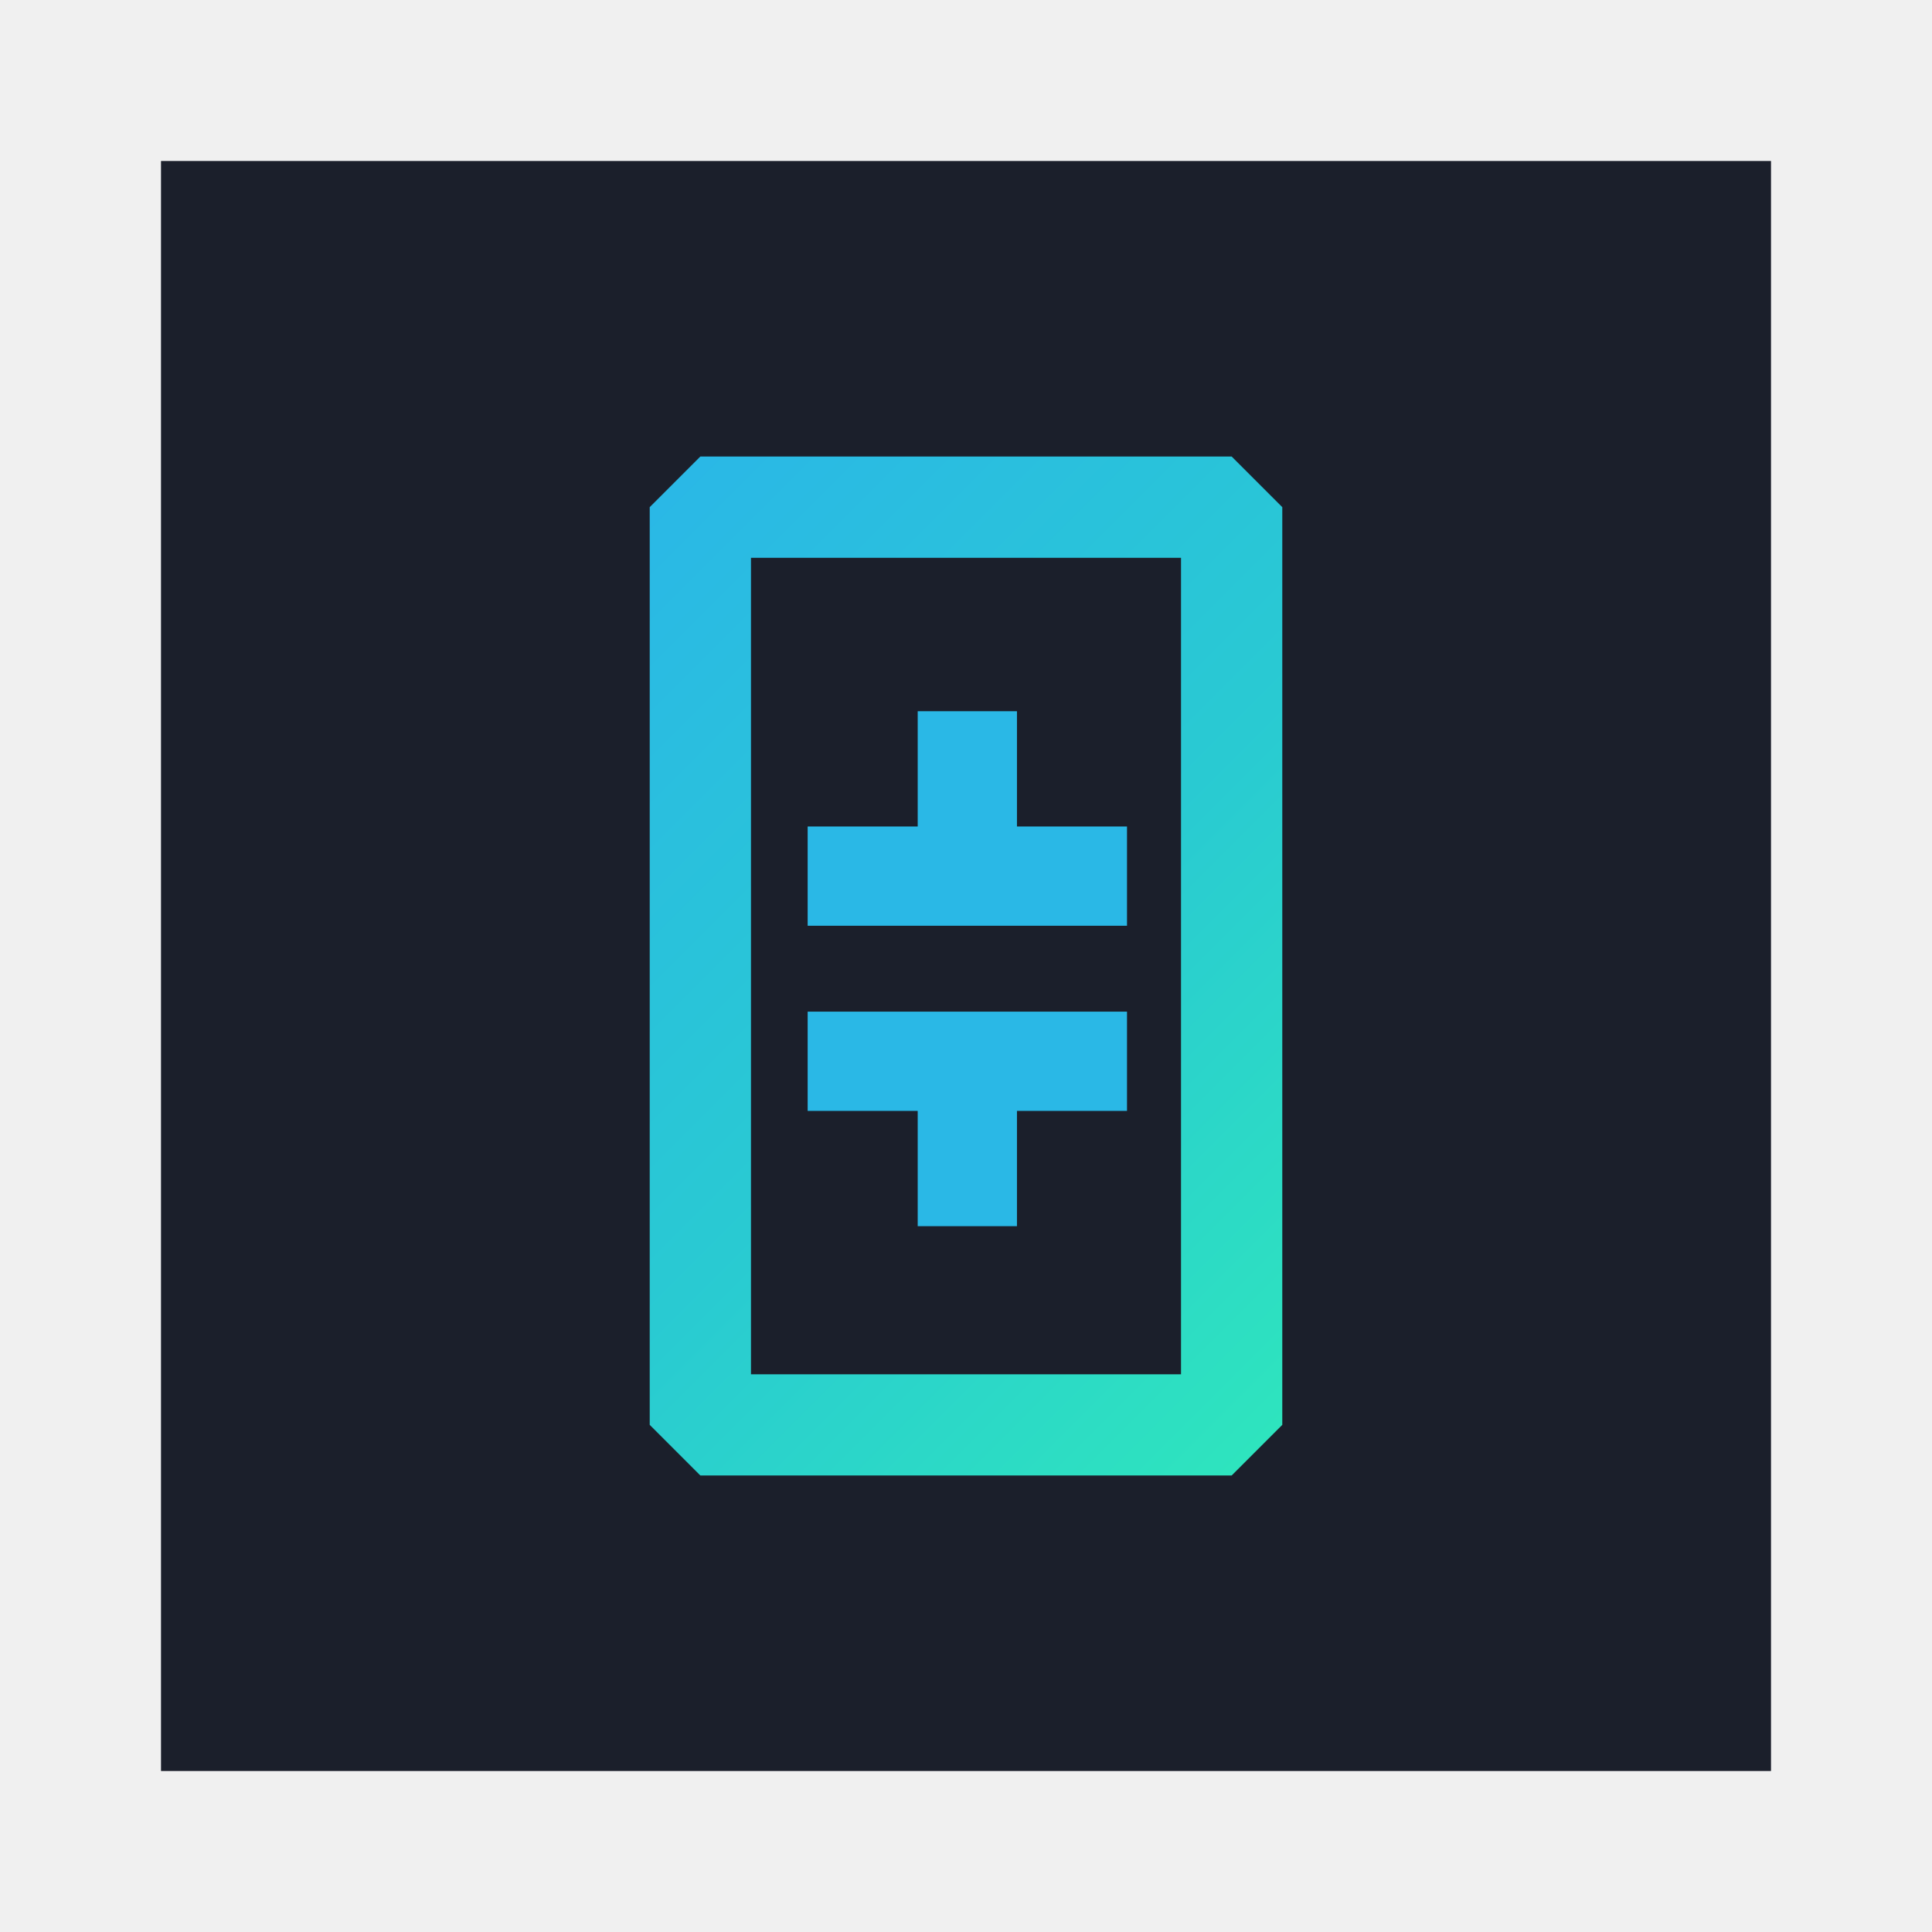
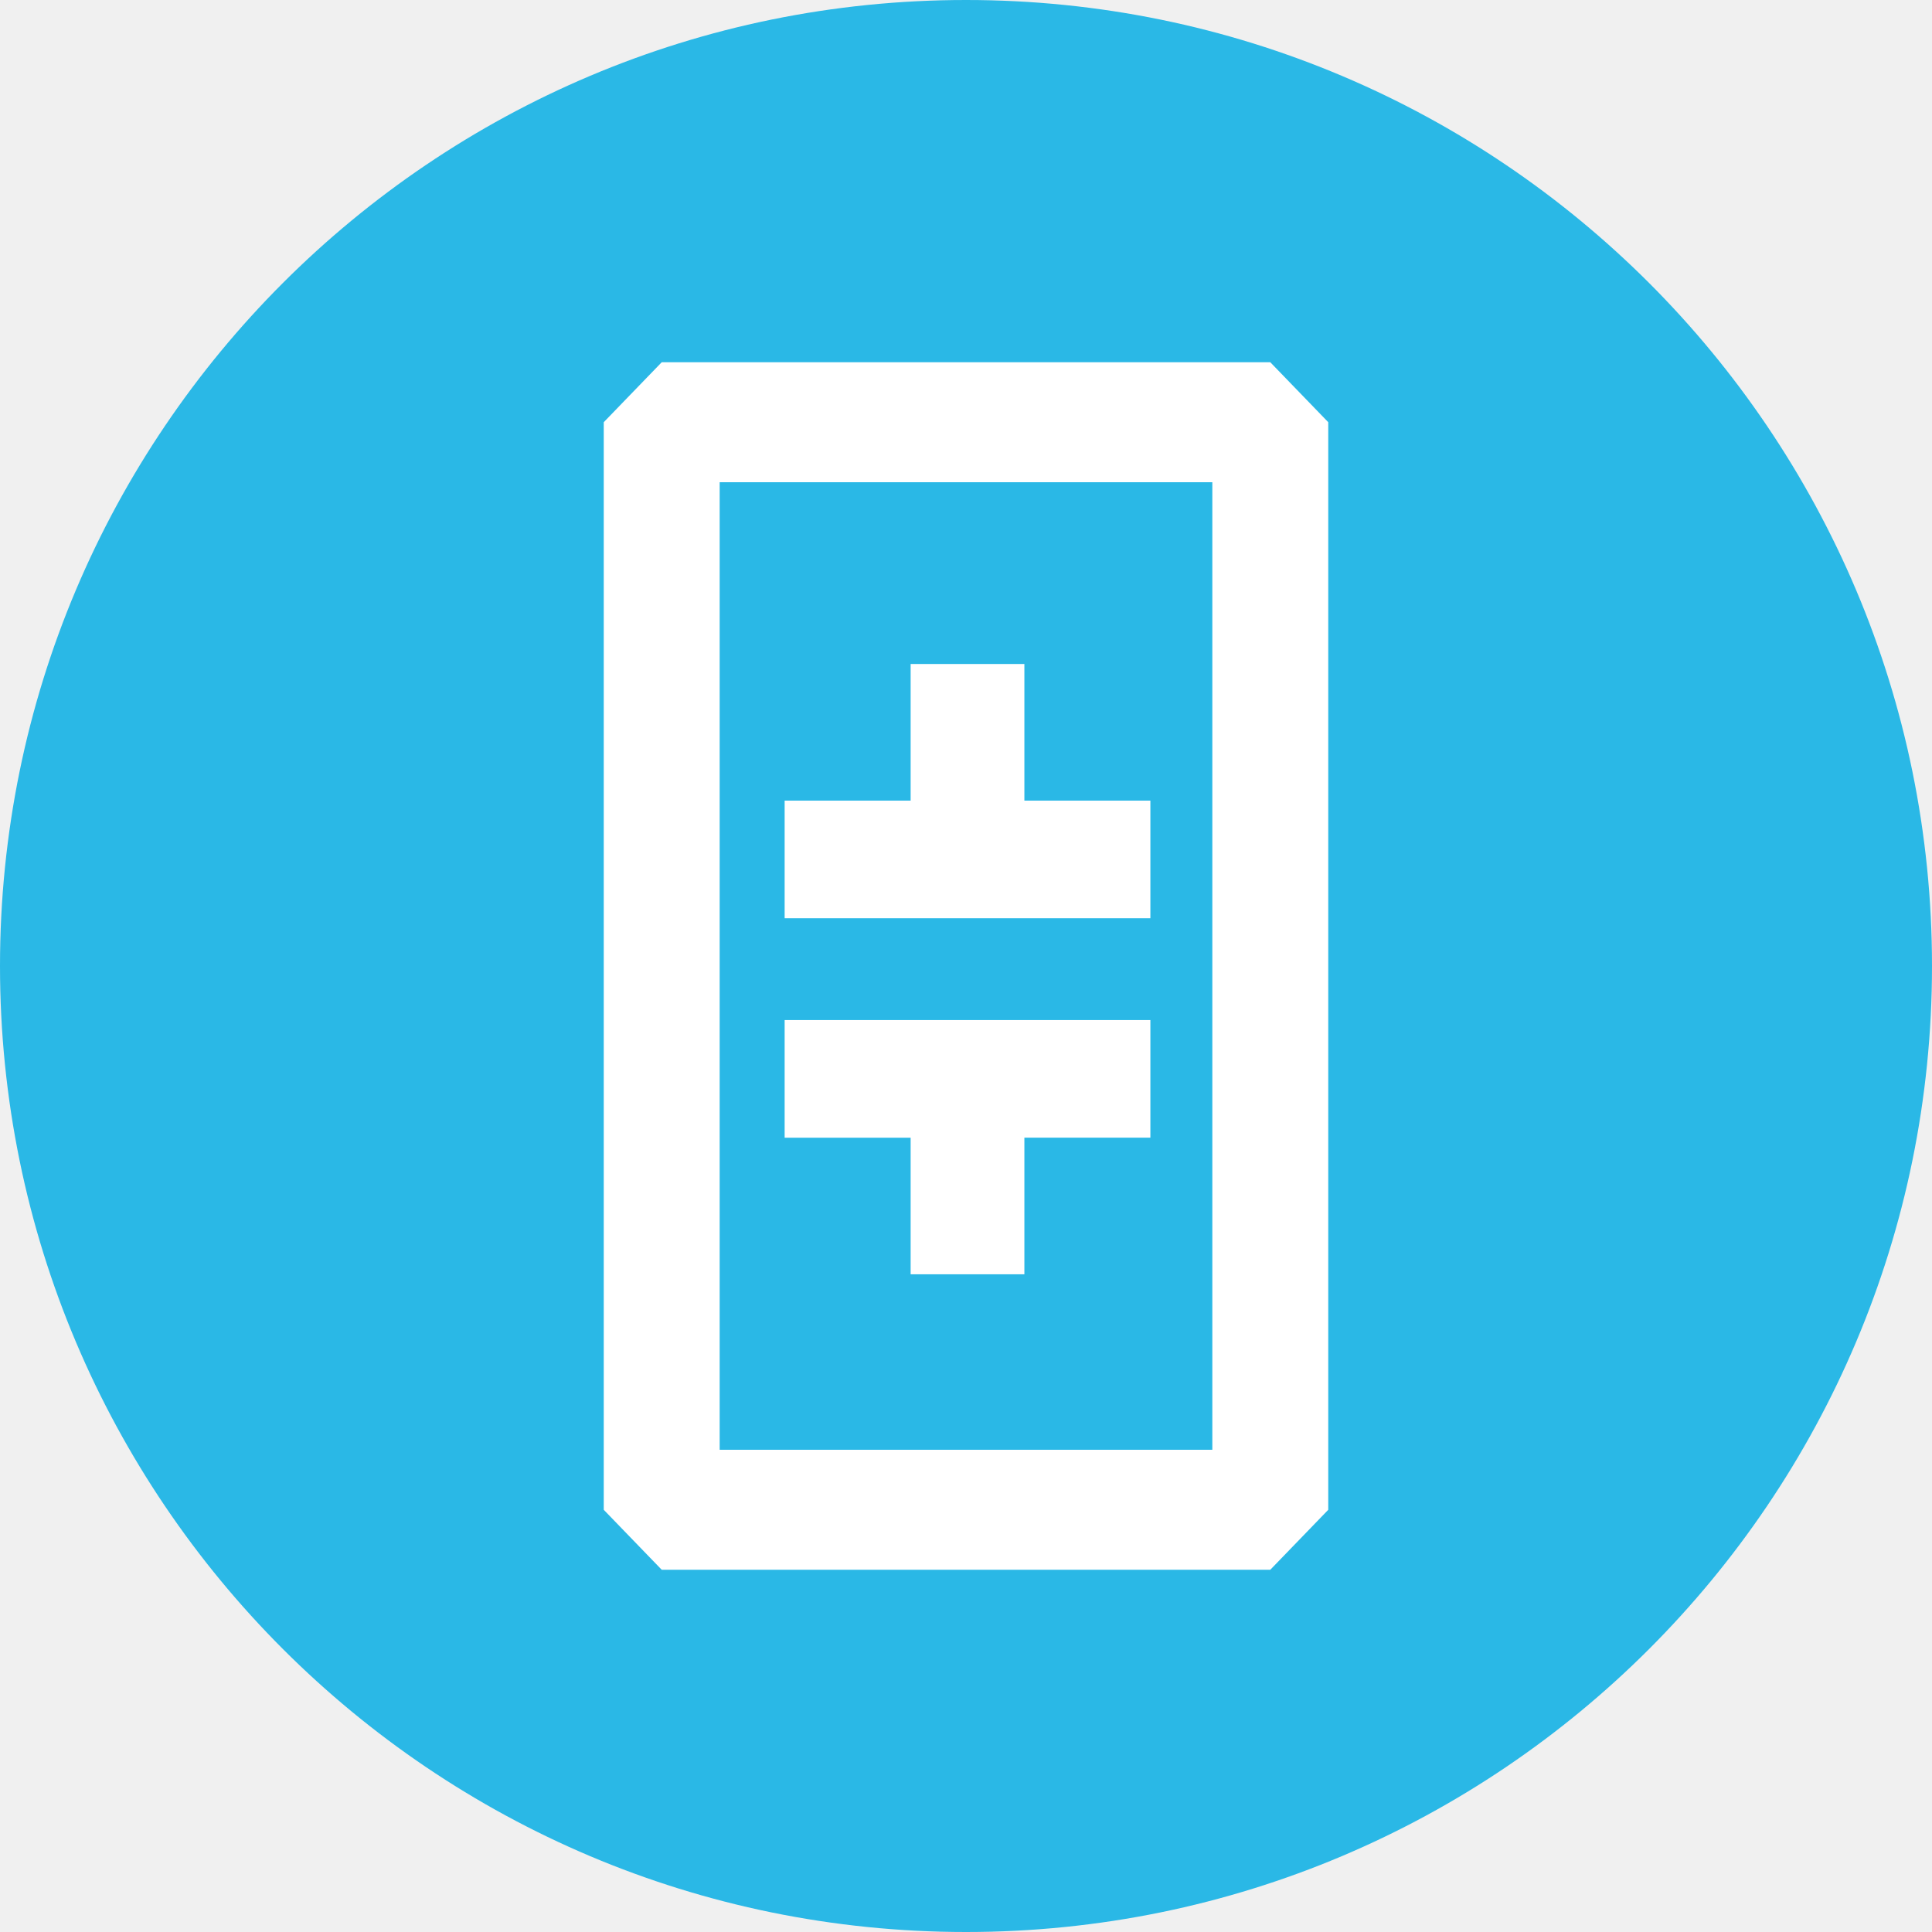
- <svg xmlns="http://www.w3.org/2000/svg" width="24" height="24" viewBox="0 0 24 24" fill="none">
-   <path d="M2 2H22V22H2V2Z" fill="#1B1F2B" />
-   <path d="M8.7 6.3H15.3V17.7H8.7V6.3Z" fill="#1B1F2B" />
-   <path fill-rule="evenodd" clip-rule="evenodd" d="M8.071 6.3L8.7 5.671H15.3L15.929 6.3V17.7L15.3 18.329H8.7L8.071 17.7V6.3ZM9.329 6.929V17.072H14.671V6.929H9.329Z" fill="url(#paint0_linear_111_754)" />
-   <path d="M14 13.8H12.633V15.232H11.4V13.8H10.033V12.567H14V13.8ZM14 10.267H12.633V8.835H11.4V10.267H10.033V11.5H14V10.267Z" fill="url(#paint1_linear_111_754)" />
-   <defs>
-     <linearGradient id="paint0_linear_111_754" x1="7.186" y1="7.186" x2="16.814" y2="16.814" gradientUnits="userSpaceOnUse">
-       <stop stop-color="#2AB8E6" />
-       <stop offset="0.53" stop-color="#29CAD2" />
-       <stop offset="1" stop-color="#2EE4BE" />
-     </linearGradient>
-     <linearGradient id="paint1_linear_111_754" x1="706.393" y1="1134.17" x2="1179.88" y2="1427.77" gradientUnits="userSpaceOnUse">
-       <stop stop-color="#2AB8E6" />
-       <stop offset="0.53" stop-color="#29CAD2" />
-       <stop offset="1" stop-color="#2EE4BE" />
-     </linearGradient>
-   </defs>
+ <svg xmlns="http://www.w3.org/2000/svg" height="32" viewBox="0 0 32 32" width="32">
+   <g fill="none" fill-rule="evenodd">
+     <circle cx="16" cy="16" fill="#2ab8e6" r="16" />
+     <path d="M10.96 6h10.08l.96.993v18.014l-.96.993H10.96l-.96-.993V6.993zm.96 18.013h8.16V7.987h-8.16zm7.134-5.17h-2.087v2.263h-1.884v-2.262h-2.087v-1.949h6.058zm0-5.582v1.948h-6.058v-1.948h2.087v-2.263h1.884v2.263z" fill="#fff" fill-rule="nonzero" />
+   </g>
</svg>
